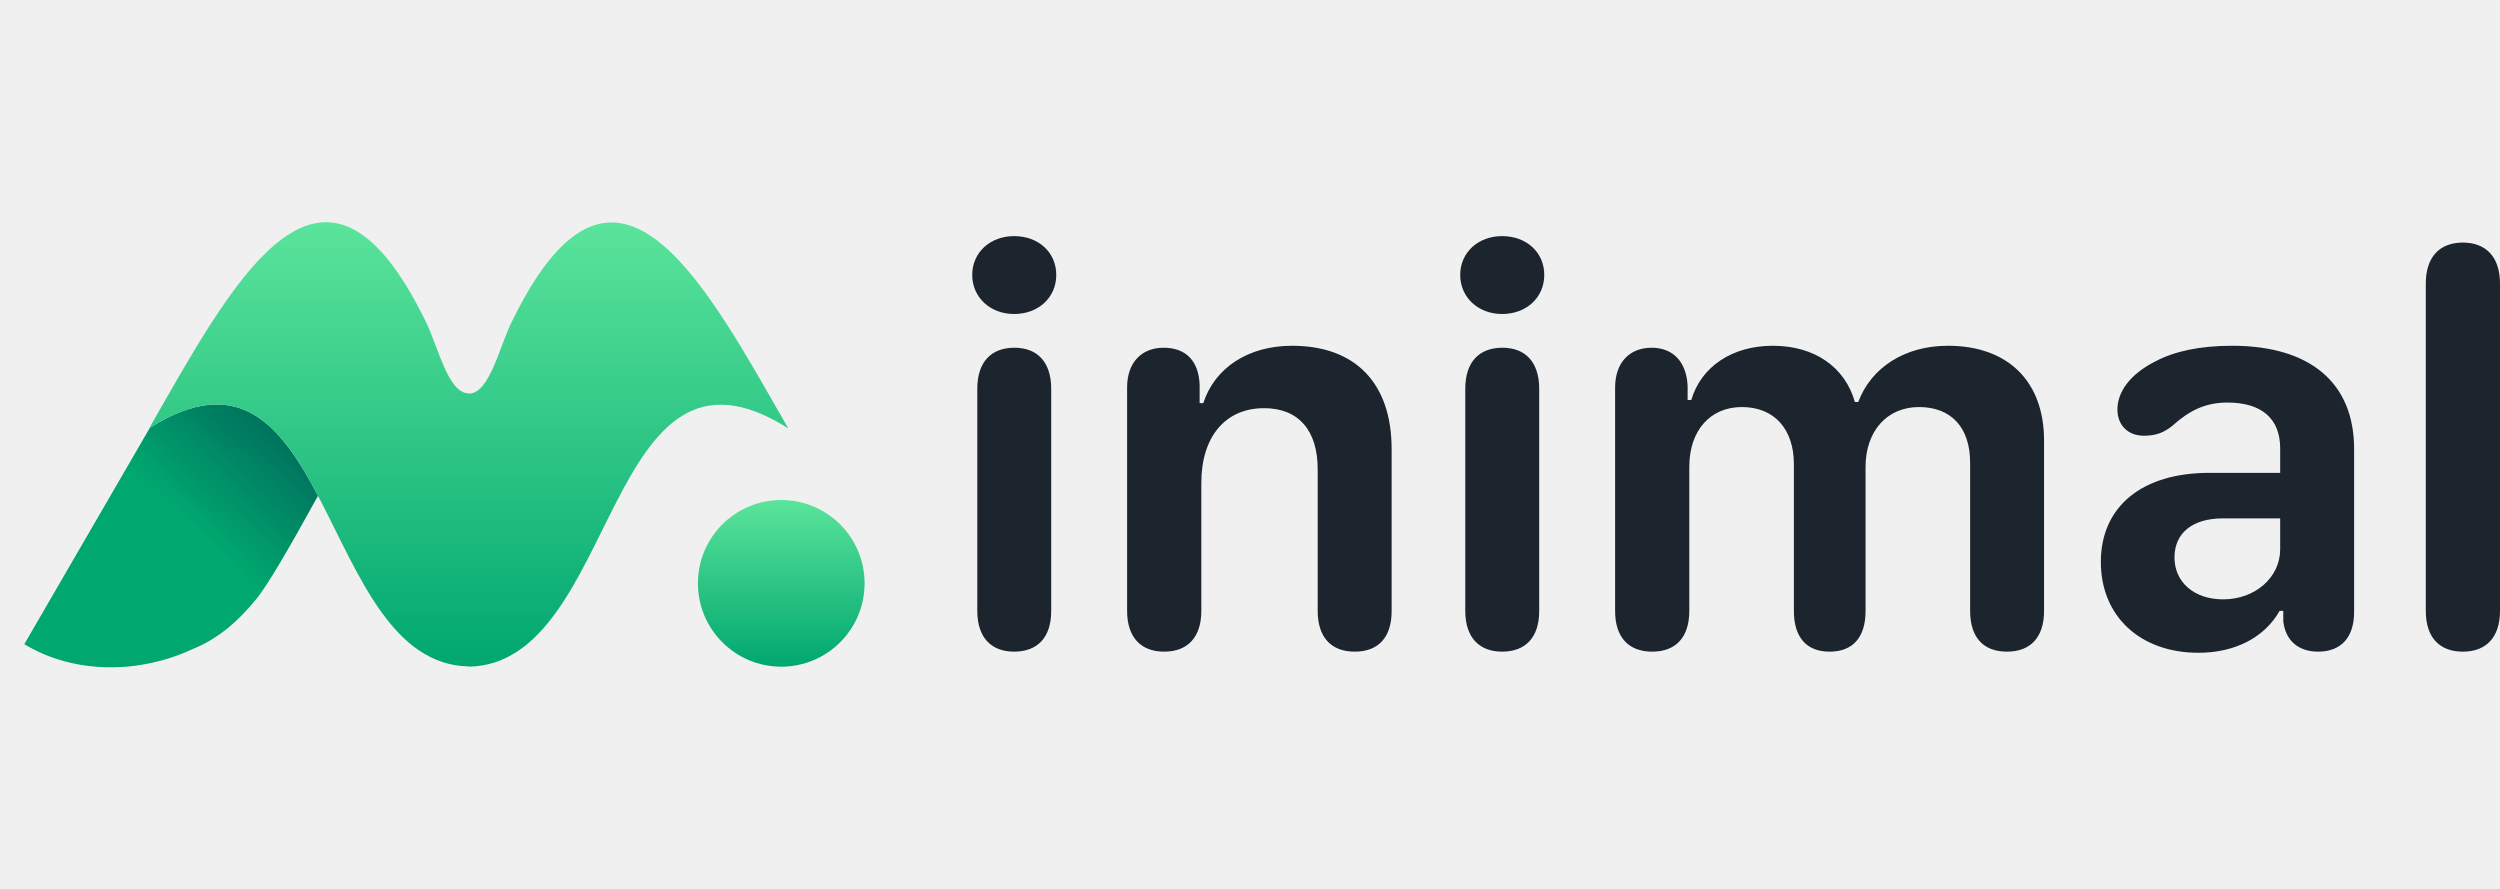
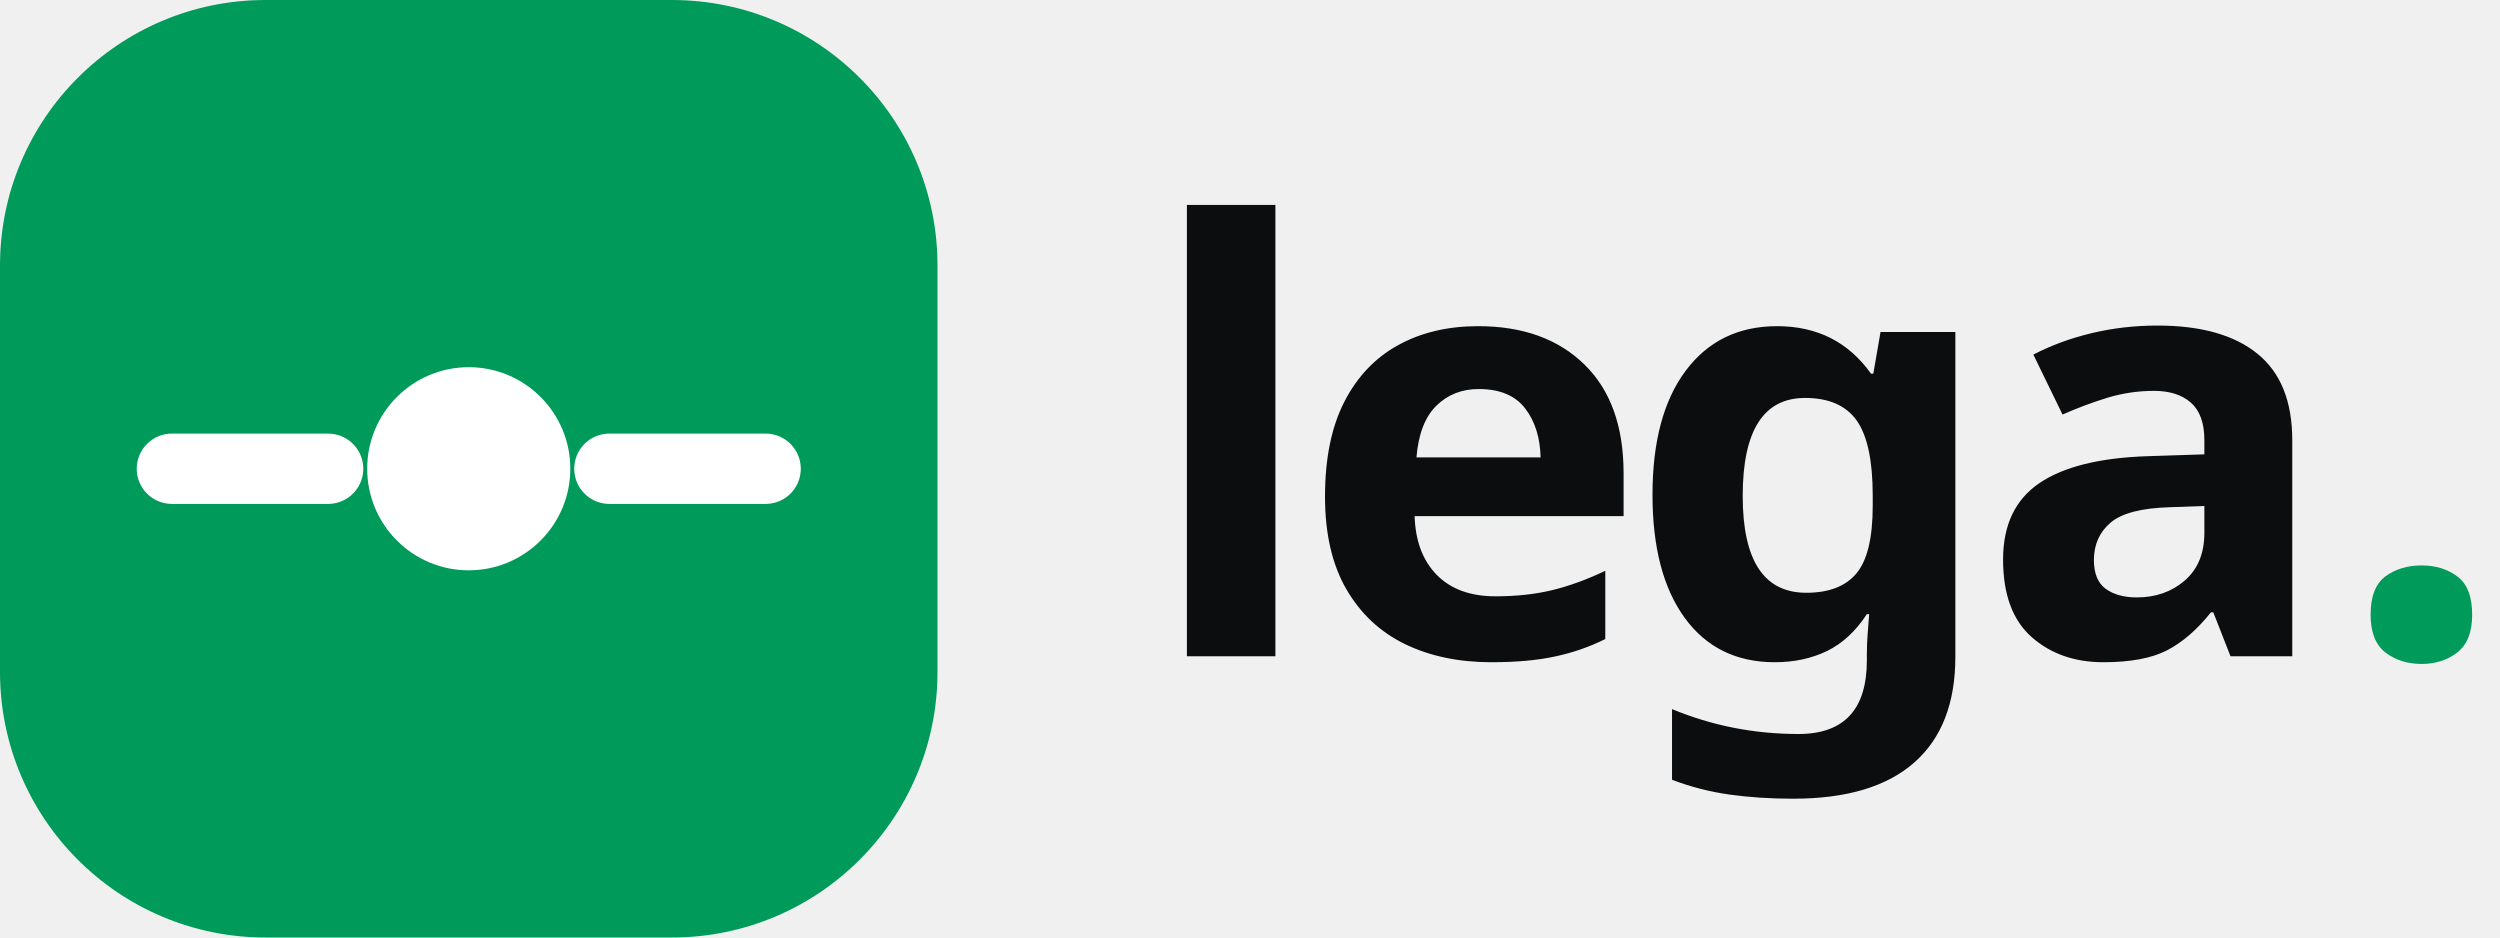
- <svg xmlns="http://www.w3.org/2000/svg" width="360" height="128" viewBox="0 0 360 128" fill="none">
-   <path d="M21.588 61.59C34.378 53.546 40.459 61.254 45.792 71.393C41.379 79.429 38.459 84.333 37.033 86.105C34.343 89.447 31.409 91.978 27.8 93.438C20.214 97.004 10.783 97.17 3.5 92.762L21.588 61.59Z" fill="url(#paint0_linear_4107_1209908)" />
-   <path fill-rule="evenodd" clip-rule="evenodd" d="M111.078 57.431C99.51 37.193 87.552 18.124 73.817 46.096C71.938 49.691 70.568 56.68 67.5 56.68V56.644C64.432 56.644 63.063 49.656 61.184 46.06C47.447 18.089 35.49 37.157 23.922 57.396C23.052 58.922 22.216 60.379 21.5 61.645C48.01 44.863 45.778 95.562 67.5 95.965V96C89.223 95.597 86.99 44.899 113.5 61.68C112.785 60.414 111.949 58.958 111.078 57.431" fill="url(#paint1_linear_4107_1209908)" />
-   <path fill-rule="evenodd" clip-rule="evenodd" d="M112.5 96C119.127 96 124.5 90.627 124.5 84C124.5 77.373 119.127 72 112.5 72C105.873 72 100.5 77.373 100.5 84C100.5 90.627 105.873 96 112.5 96" fill="url(#paint2_linear_4107_1209908)" />
-   <path fill-rule="evenodd" clip-rule="evenodd" d="M146.031 45.215C149.553 45.215 152.103 42.826 152.103 39.587C152.103 36.348 149.553 34 146.031 34C142.591 34 140 36.348 140 39.587C140 42.826 142.591 45.215 146.031 45.215ZM146.031 93.838C149.351 93.838 151.374 91.854 151.374 87.968V55.984C151.374 52.097 149.351 50.073 146.072 50.073C142.753 50.073 140.729 52.097 140.729 55.984V87.968C140.729 91.814 142.753 93.838 146.031 93.838ZM200.394 88.008C200.394 91.773 198.491 93.838 195.091 93.838C191.65 93.838 189.748 91.733 189.748 87.968V67.563C189.748 61.935 186.955 58.777 182.017 58.777C176.471 58.777 172.99 62.866 172.99 69.547V87.968C172.99 91.733 171.047 93.838 167.647 93.838C164.247 93.838 162.304 91.733 162.304 87.968V55.781C162.304 52.259 164.328 50.073 167.566 50.073C170.764 50.073 172.626 51.976 172.747 55.417V58.049H173.273C174.933 52.947 179.75 49.789 186.064 49.789C195.213 49.789 200.394 55.215 200.394 64.648V88.008ZM216.302 45.215C219.823 45.215 222.374 42.826 222.374 39.587C222.374 36.348 219.823 34 216.302 34C212.861 34 210.27 36.348 210.27 39.587C210.27 42.826 212.861 45.215 216.302 45.215ZM221.645 87.968C221.645 91.854 219.621 93.838 216.302 93.838C213.023 93.838 210.999 91.814 210.999 87.968V55.984C210.999 52.097 213.023 50.073 216.342 50.073C219.621 50.073 221.645 52.097 221.645 55.984V87.968ZM289.001 93.838C292.401 93.838 294.344 91.773 294.344 87.968V63.433C294.344 54.931 289.163 49.789 280.5 49.789C274.307 49.789 269.45 52.907 267.588 57.887H267.102C265.685 52.866 261.314 49.789 255.282 49.789C249.454 49.789 244.96 52.785 243.544 57.603H243.017V55.579C242.856 52.138 240.953 50.073 237.836 50.073C234.598 50.073 232.574 52.259 232.574 55.822V87.968C232.574 91.773 234.517 93.838 237.917 93.838C241.317 93.838 243.26 91.773 243.26 87.968V67.198C243.26 61.976 246.296 58.615 250.83 58.615C255.444 58.615 258.318 61.733 258.318 66.834V87.968C258.318 91.773 260.14 93.838 263.459 93.838C266.819 93.838 268.64 91.773 268.64 87.968V67.239C268.64 62.057 271.757 58.615 276.331 58.615C280.946 58.615 283.698 61.53 283.698 66.632V87.968C283.698 91.773 285.601 93.838 289.001 93.838ZM328.265 87.968C326.079 91.814 321.829 94 316.567 94C308.188 94 302.521 88.737 302.521 80.923C302.521 72.988 308.39 68.089 318.145 68.089H328.346V64.567C328.346 60.235 325.634 57.968 320.736 57.968C317.498 57.968 315.19 59.182 312.802 61.328C311.588 62.3 310.454 62.745 308.714 62.745C306.366 62.745 304.909 61.166 304.909 58.98C304.909 56.47 306.65 53.919 310.414 52.016C313.126 50.599 316.729 49.789 321.424 49.789C332.677 49.789 338.992 55.134 338.992 64.648V88.13C338.992 91.773 337.13 93.838 333.811 93.838C330.977 93.838 329.115 92.259 328.791 89.466V87.968H328.265ZM320.129 86.308C315.96 86.308 313.126 83.838 313.126 80.275C313.126 76.753 315.717 74.648 320.088 74.648H328.346V79.101C328.346 83.15 324.743 86.308 320.129 86.308ZM360 87.968C360 91.854 357.936 93.838 354.657 93.838C351.338 93.838 349.314 91.854 349.314 87.968V40.842C349.314 36.956 351.338 34.931 354.657 34.931C357.936 34.931 360 36.956 360 40.842V87.968Z" fill="#1C252E" />
-   <defs>
-     <linearGradient id="paint0_linear_4107_1209908" x1="38" y1="41.947" x2="16.381" y2="64.906" gradientUnits="userSpaceOnUse">
-       <stop stop-color="#004B50" />
-       <stop offset="1" stop-color="#00A76F" />
-     </linearGradient>
-     <linearGradient id="paint1_linear_4107_1209908" x1="21.5" y1="32" x2="21.5" y2="96" gradientUnits="userSpaceOnUse">
-       <stop stop-color="#5BE49B" />
-       <stop offset="1" stop-color="#00A76F" />
-     </linearGradient>
-     <linearGradient id="paint2_linear_4107_1209908" x1="100.5" y1="72" x2="100.5" y2="96" gradientUnits="userSpaceOnUse">
-       <stop stop-color="#5BE49B" />
-       <stop offset="1" stop-color="#00A76F" />
-     </linearGradient>
-   </defs>
+ <svg xmlns="http://www.w3.org/2000/svg" width="320" height="120" viewBox="0 0 320 120" fill="none" role="img" aria-label="lega">
+   <rect width="120" height="120" rx="34" fill="#009A5B" />
+   <path d="M22 60 H42" stroke="#FFFFFF" stroke-width="9" stroke-linecap="round" />
+   <path d="M78 60 H98" stroke="#FFFFFF" stroke-width="9" stroke-linecap="round" />
+   <circle cx="60" cy="60" r="13" fill="#FFFFFF" />
+   <text x="146" y="84" fill="#0B0D0E" font-family="'Plus Jakarta Sans Variable', system-ui, sans-serif" font-size="76" font-weight="800" letter-spacing="-3">lega<tspan fill="#009A5B">.</tspan>
+   </text>
</svg>
